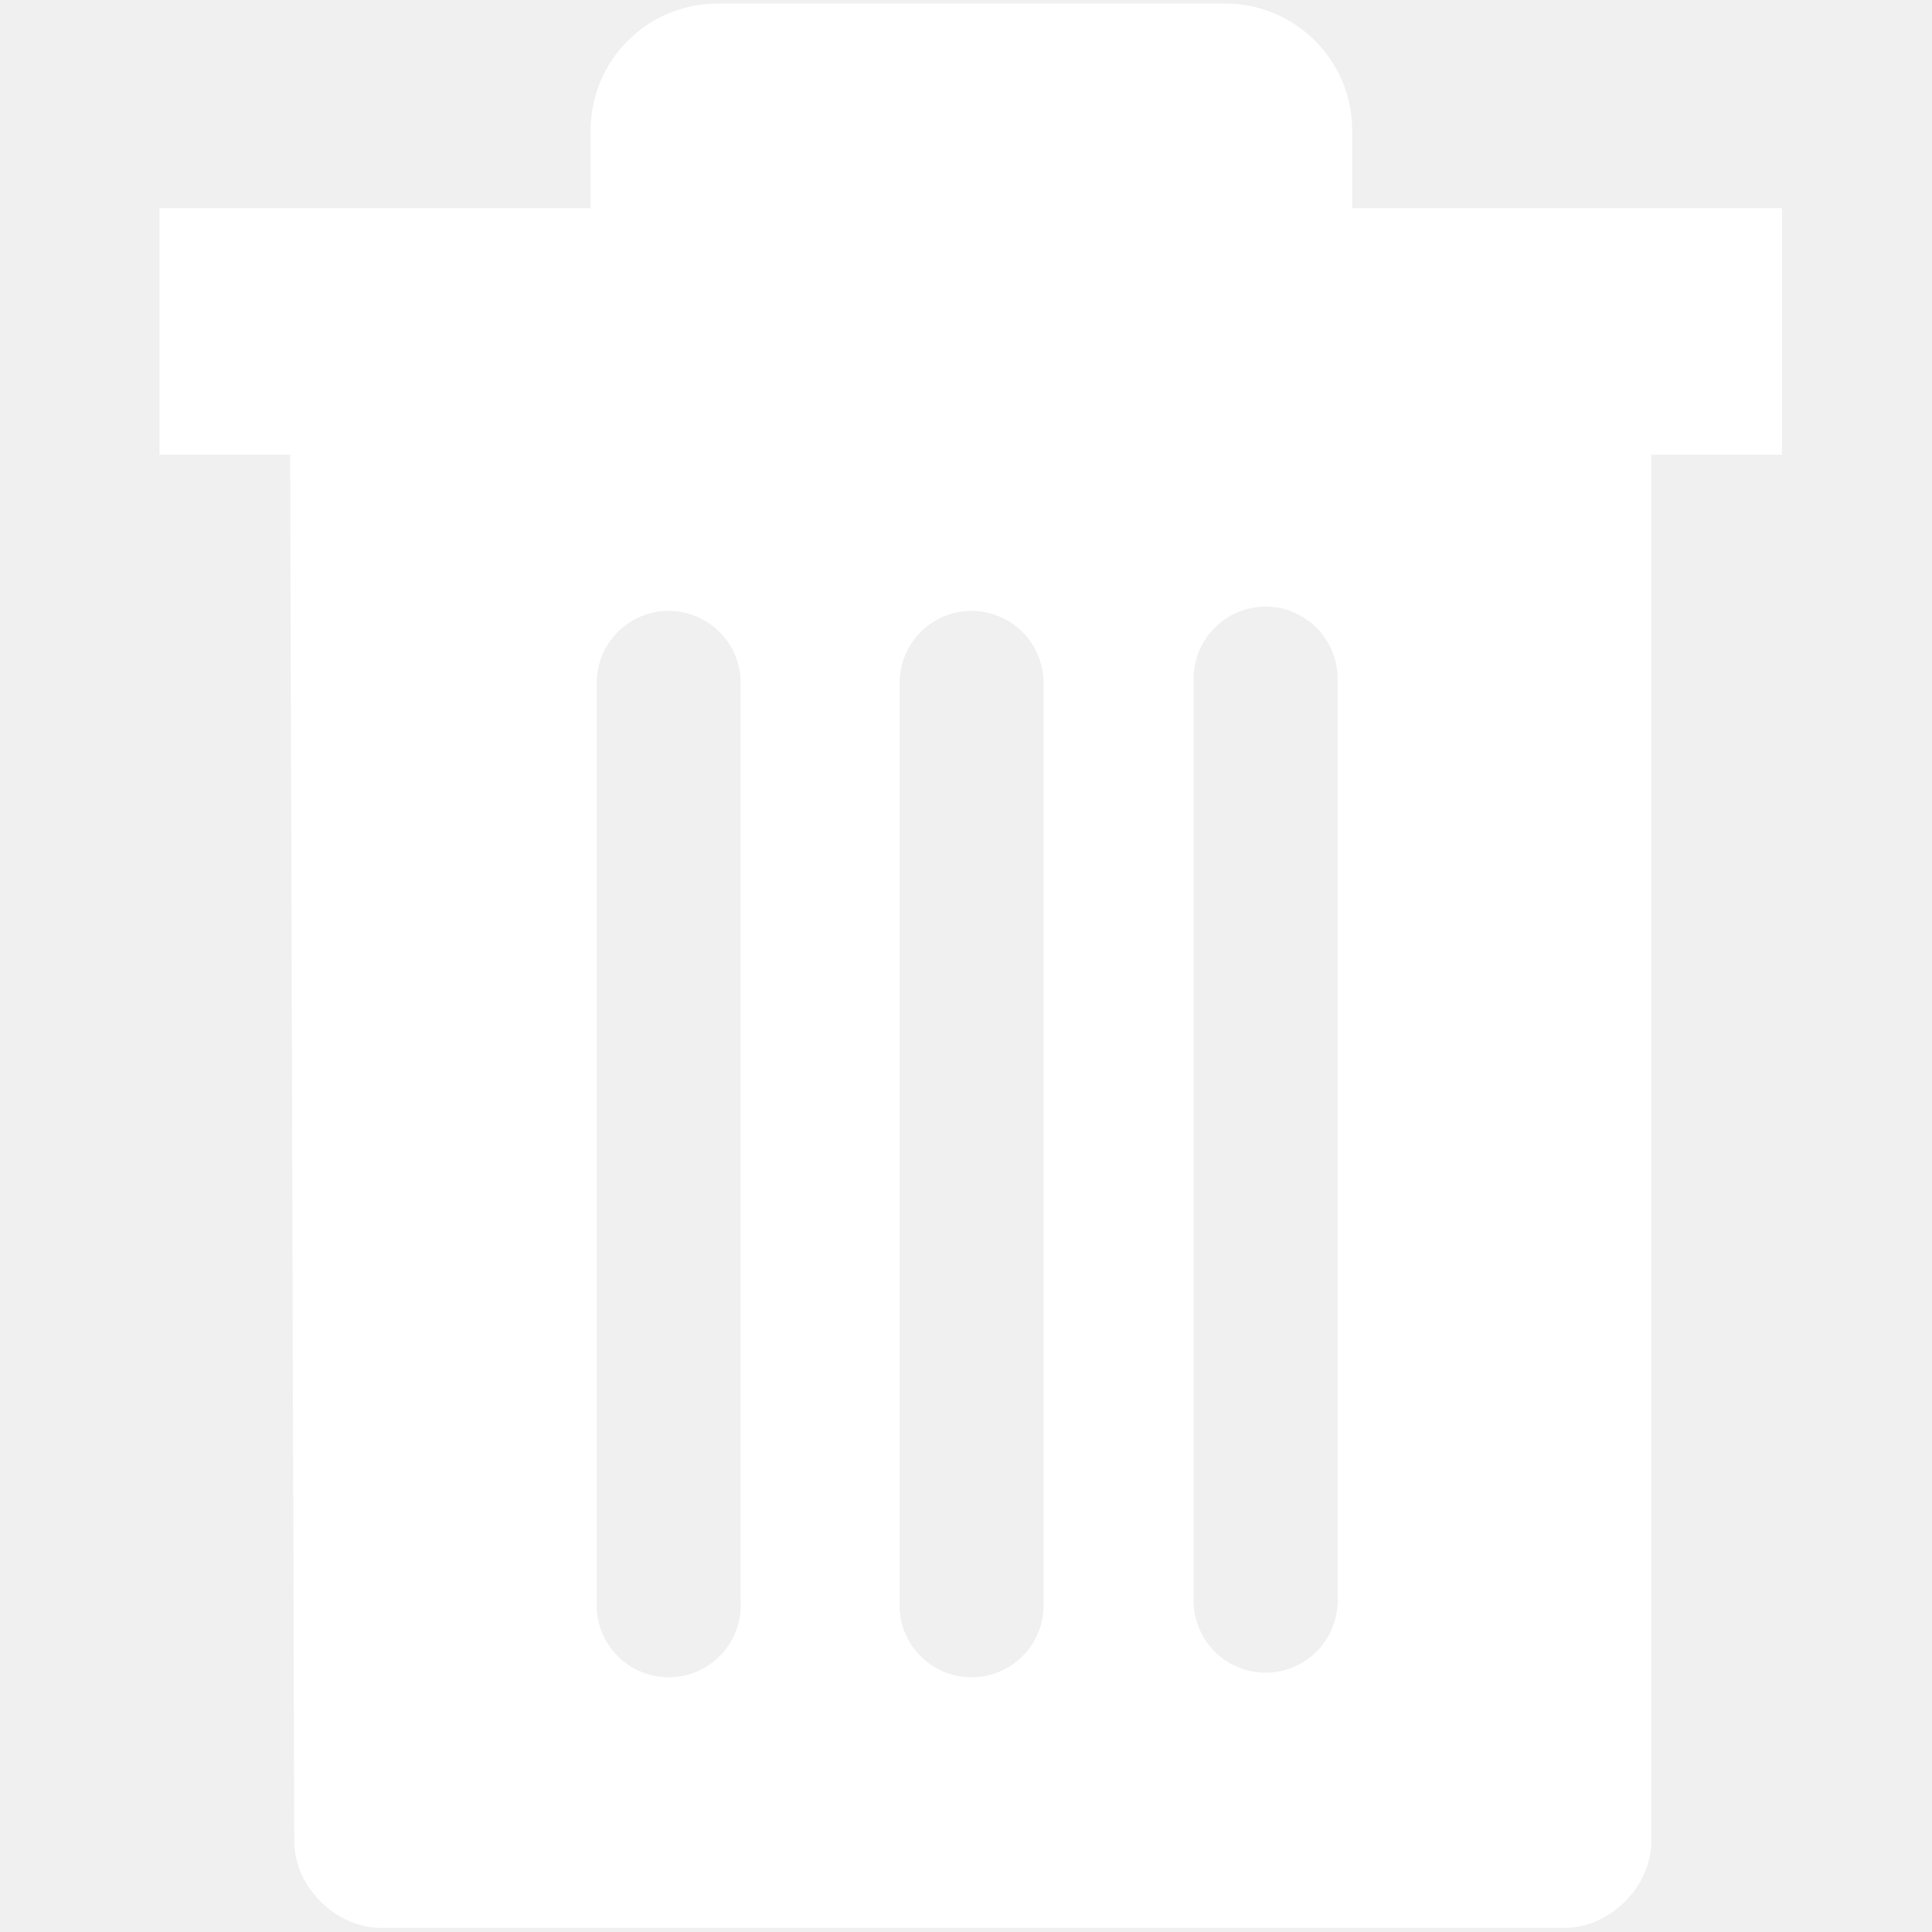
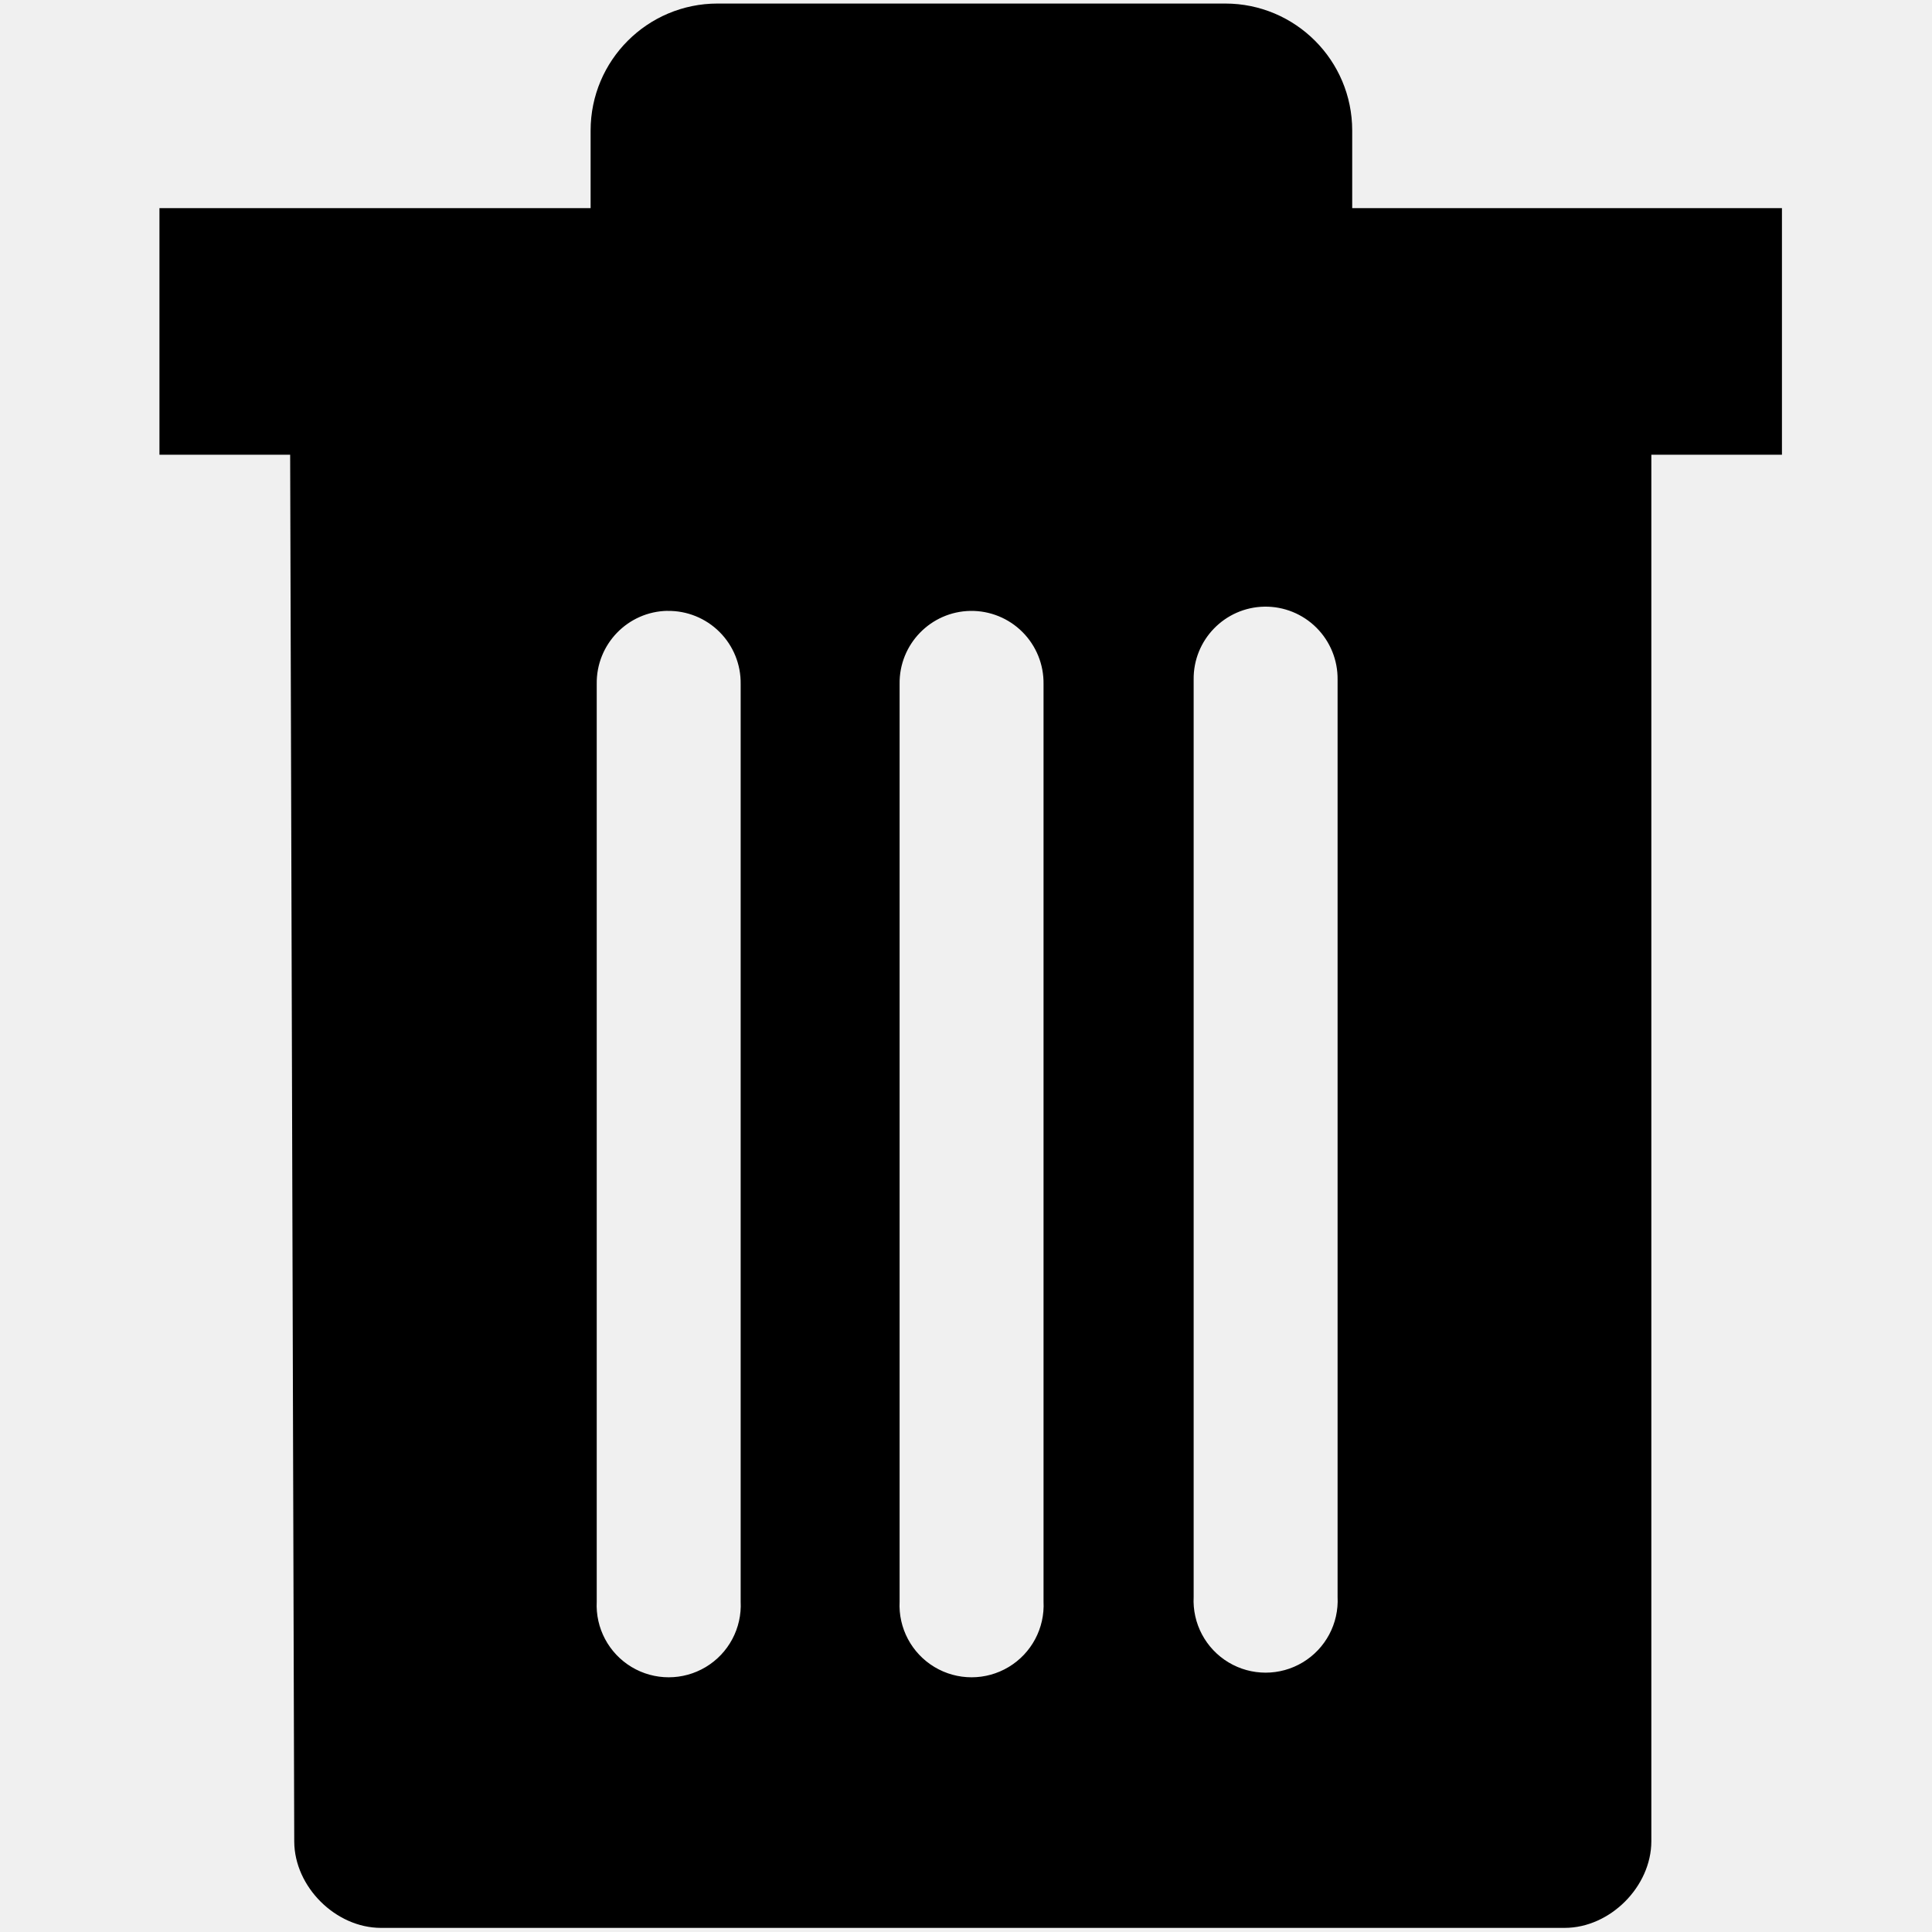
<svg xmlns="http://www.w3.org/2000/svg" version="1.1" width="30" height="30" id="svg3039">
  <defs id="defs3043" />
  <a transform="translate(-161.875,-270.5625)" id="a3821" style="fill:none;stroke:#37bc9b;stroke-opacity:1" />
-   <path d="M 11.143,0.055 A 1.972,1.972 0 0 0 9.171,2.027 l 0,2.869 -3.305,-0.036 C 5.154,4.851 4.501,5.499 4.503,6.21 L 4.569,28.597 c 0.004,0.702 0.643,1.338 1.345,1.339 l 18.383,0 c 0.704,-4.59e-4 1.344,-0.641 1.345,-1.345 l 0,-22.19 C 25.641,5.704 25.012,5.067 24.314,5.057 l -3.317,-0.036 0,-2.994 A 1.972,1.972 0 0 0 19.025,0.055 l -7.883,0 z m 8.492,9.365 a 1.119,1.119 0 0 1 1.135,1.135 l 0,14.241 a 1.119,1.119 0 1 1 -2.235,0 l 0,-14.241 a 1.119,1.119 0 0 1 1.1,-1.135 z m -9.269,0.066 a 1.119,1.119 0 0 1 1.135,1.135 l 0,14.247 a 1.119,1.119 0 1 1 -2.235,0 l 0,-14.247 A 1.119,1.119 0 0 1 10.366,9.485 z m 4.703,0 a 1.119,1.119 0 0 1 1.135,1.135 l 0,14.247 a 1.119,1.119 0 1 1 -2.235,0 l 0,-14.247 a 1.119,1.119 0 0 1 1.1,-1.135 z" id="path4678" style="font-size:medium;font-style:normal;font-variant:normal;font-weight:normal;font-stretch:normal;text-indent:0;text-align:start;text-decoration:none;line-height:normal;letter-spacing:normal;word-spacing:normal;text-transform:none;direction:ltr;block-progression:tb;writing-mode:lr-tb;text-anchor:start;baseline-shift:baseline;color:#000000;fill:#ffffff;fill-opacity:1;stroke:none;stroke-width:14.071;marker:none;visibility:visible;display:inline;overflow:visible;enable-background:accumulate;font-family:Sans;-inkscape-font-specification:Sans" />
-   <rect width="25.194" height="3.829" x="2.476" y="3.232" id="rect4747" style="fill:#ffffff;fill-opacity:1;stroke:none" />
+   <path d="M 11.143,0.055 A 1.972,1.972 0 0 0 9.171,2.027 l 0,2.869 -3.305,-0.036 C 5.154,4.851 4.501,5.499 4.503,6.21 L 4.569,28.597 c 0.004,0.702 0.643,1.338 1.345,1.339 l 18.383,0 c 0.704,-4.59e-4 1.344,-0.641 1.345,-1.345 l 0,-22.19 C 25.641,5.704 25.012,5.067 24.314,5.057 l -3.317,-0.036 0,-2.994 A 1.972,1.972 0 0 0 19.025,0.055 l -7.883,0 z m 8.492,9.365 a 1.119,1.119 0 0 1 1.135,1.135 l 0,14.241 a 1.119,1.119 0 1 1 -2.235,0 l 0,-14.241 a 1.119,1.119 0 0 1 1.1,-1.135 z m -9.269,0.066 a 1.119,1.119 0 0 1 1.135,1.135 l 0,14.247 a 1.119,1.119 0 1 1 -2.235,0 l 0,-14.247 A 1.119,1.119 0 0 1 10.366,9.485 z m 4.703,0 a 1.119,1.119 0 0 1 1.135,1.135 l 0,14.247 a 1.119,1.119 0 1 1 -2.235,0 l 0,-14.247 a 1.119,1.119 0 0 1 1.1,-1.135 z" id="path4678" style="font-size:medium;font-style:normal;font-variant:normal;font-weight:normal;font-stretch:normal;text-indent:0;text-align:start;text-decoration:none;line-height:normal;letter-spacing:normal;word-spacing:normal;text-transform:none;direction:ltr;block-progression:tb;writing-mode:lr-tb;text-anchor:start;baseline-shift:baseline;color:#000000;fill:{%color.white%};fill-opacity:1;stroke:none;stroke-width:14.071;marker:none;visibility:visible;display:inline;overflow:visible;enable-background:accumulate;font-family:Sans;-inkscape-font-specification:Sans" />
+   <rect width="25.194" height="3.829" x="2.476" y="3.232" id="rect4747" style="fill:{%color.white%};fill-opacity:1;stroke:none" />
</svg>
